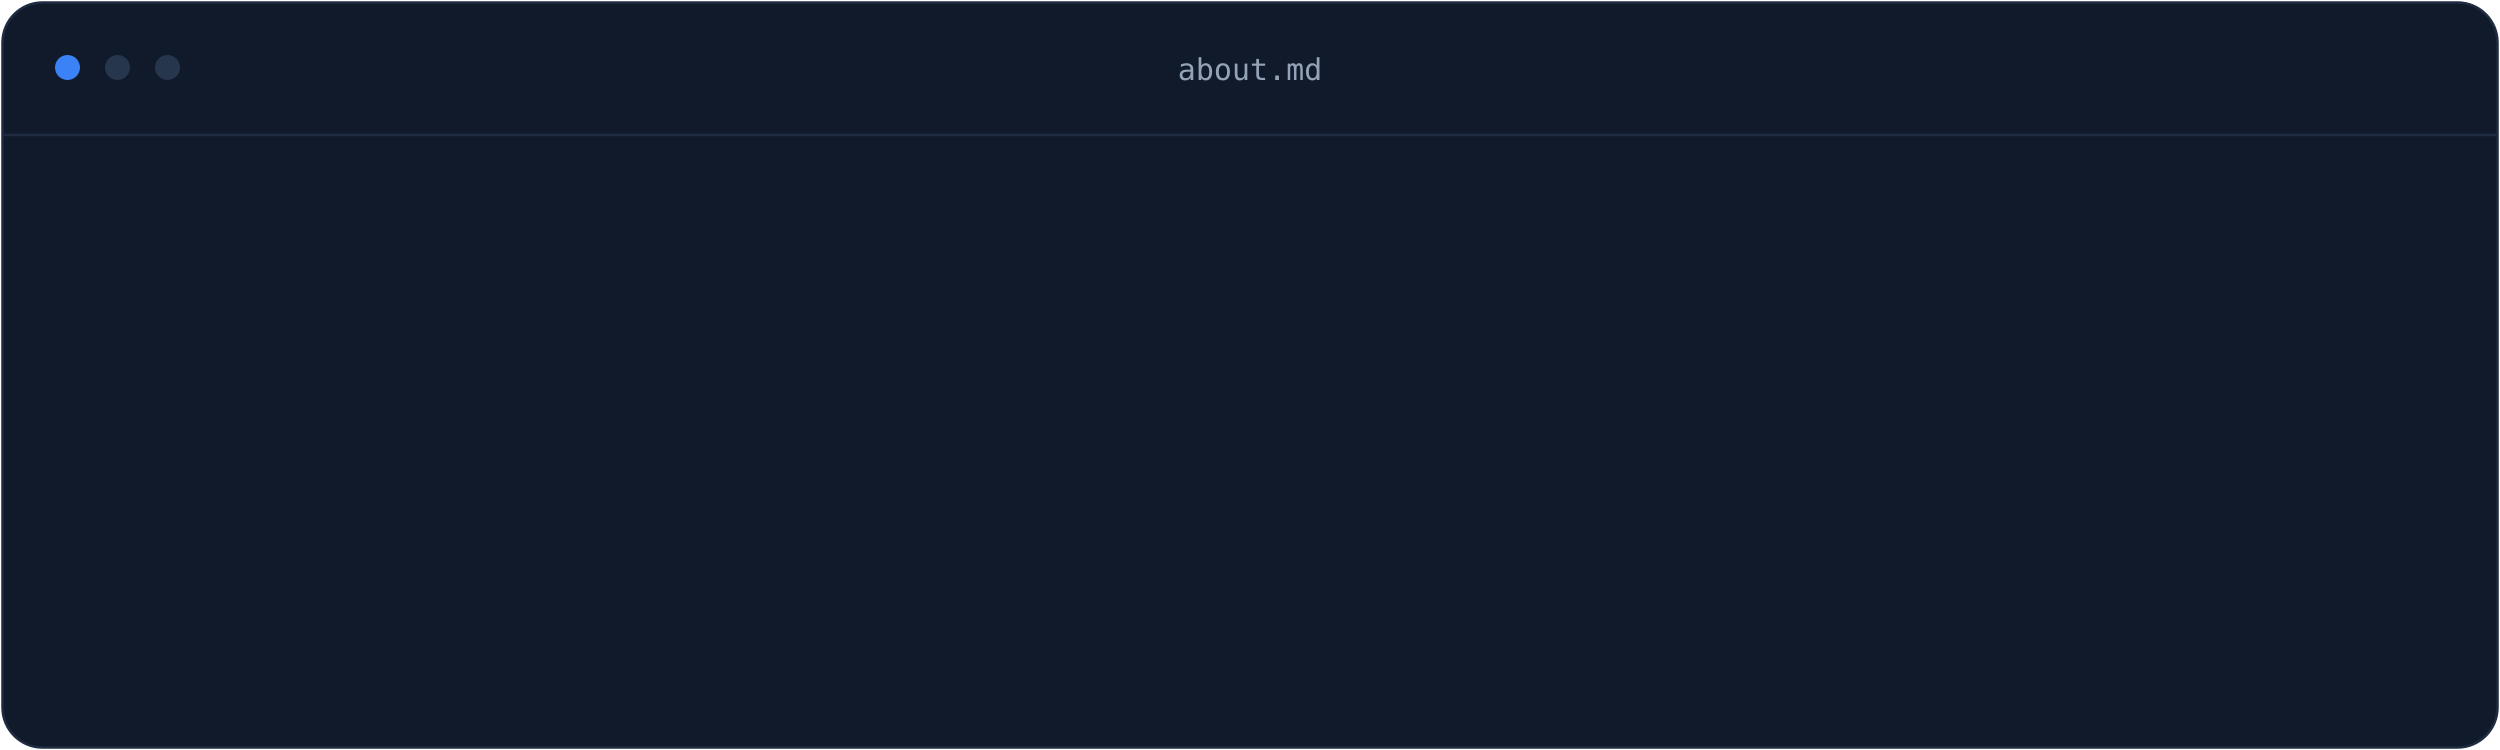
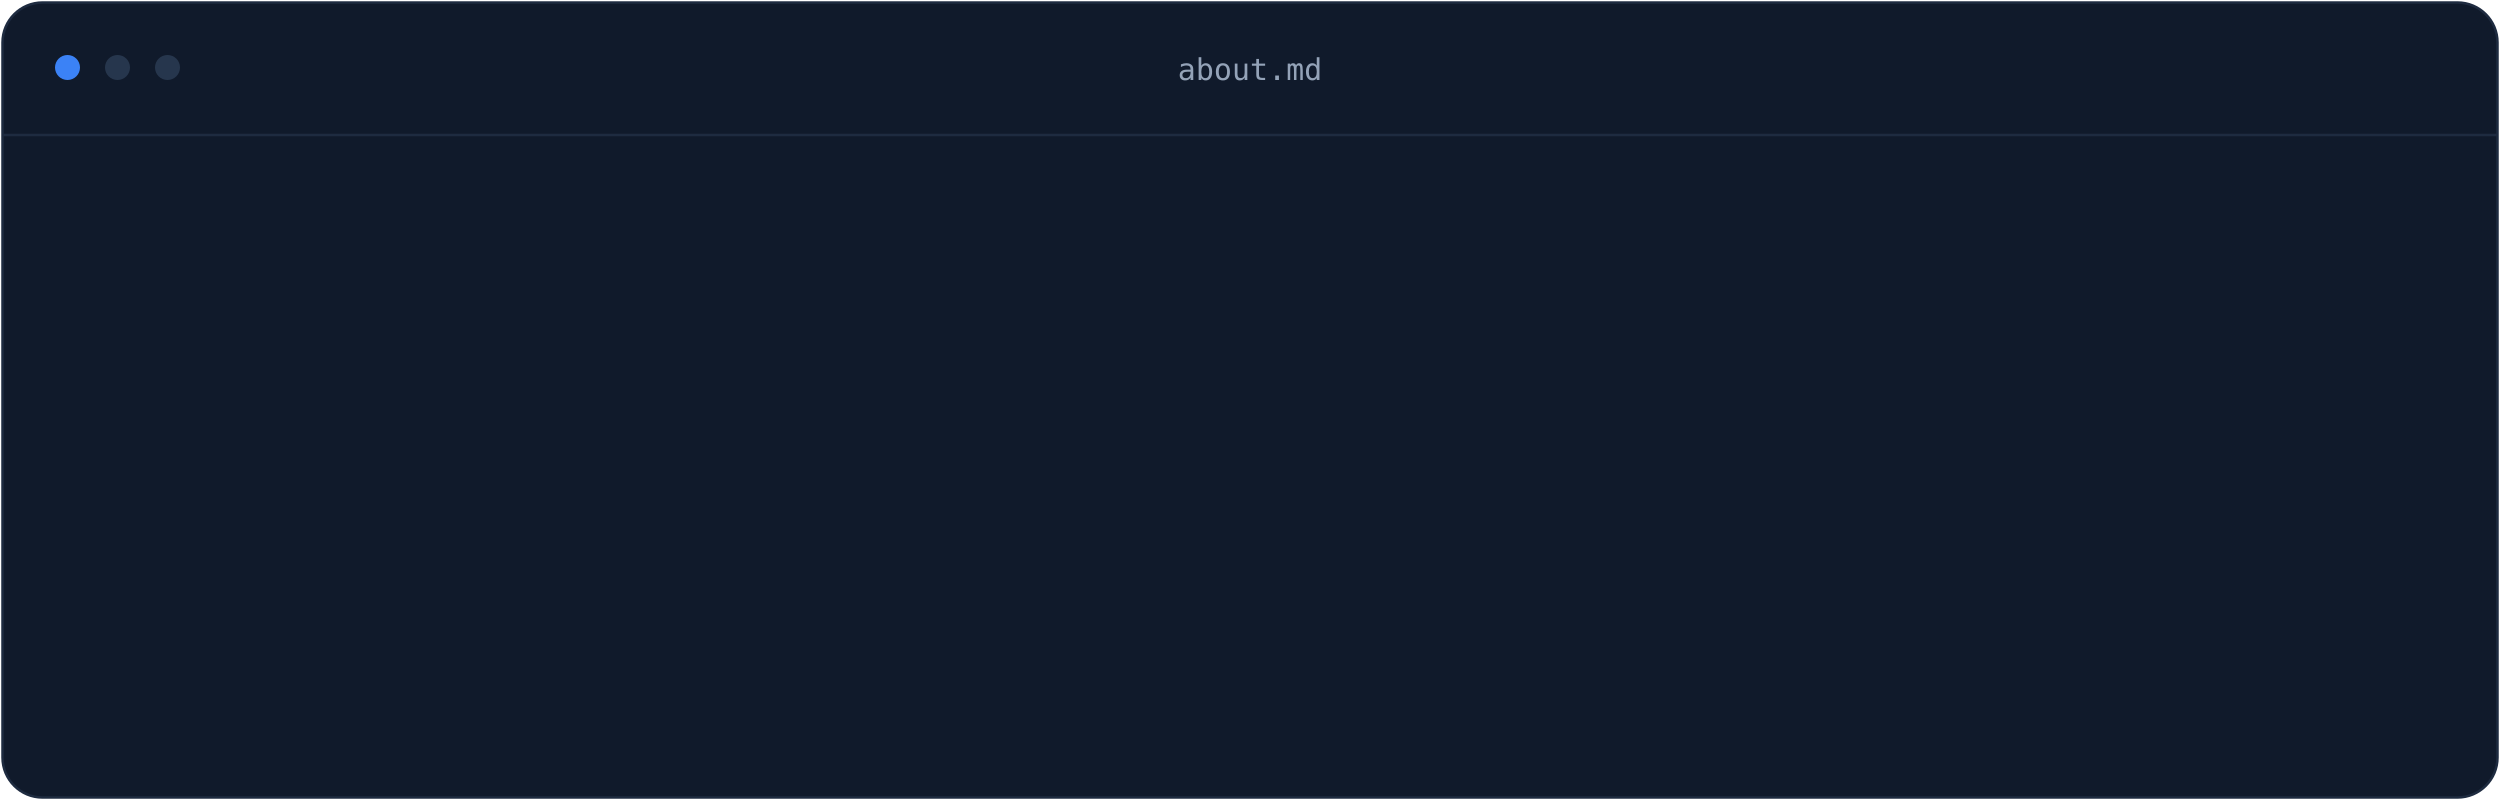
- <svg xmlns="http://www.w3.org/2000/svg" width="1000" height="300" viewBox="0 0 1000 300" role="img" aria-label="About Zahra Shariati">
+ <svg xmlns="http://www.w3.org/2000/svg" width="1000" height="320" viewBox="0 0 1000 320" role="img" aria-label="About Zahra Shariati — backend developer and project manager">
  <style>text{font-family:'JetBrains Mono','SFMono-Regular',Consolas,monospace}.sans{font-family:'Segoe UI',Arial,sans-serif}.fade{opacity:0;animation:fade .7s ease-out forwards}@keyframes fade{to{opacity:1;transform:translateY(0)}from{opacity:0;transform:translateY(7px)}}@media(prefers-reduced-motion:reduce){*{animation:none!important}.fade{opacity:1}}</style>
-   <rect x="1" y="1" width="998" height="298" rx="16" fill="#101A2B" stroke="#1E2B40" />
+   <rect x="1" y="1" width="998" height="318" rx="16" fill="#101A2B" stroke="#1E2B40" />
  <path d="M1 54H999" stroke="#1E2B40" />
  <circle cx="27" cy="27" r="5" fill="#3B82F6" />
  <circle cx="47" cy="27" r="5" fill="#26364D" />
  <circle cx="67" cy="27" r="5" fill="#26364D" />
  <text x="500" y="32" text-anchor="middle" font-size="12" fill="#94A3B8">about.md</text>
-   <text class="fade" x="38" y="93" font-size="14" fill="#60A5FA" style="animation-delay:.1s">$ whoami</text>
-   <text class="fade sans" x="38" y="126" font-size="23" font-weight="650" fill="#F1F5F9" style="animation-delay:.2s">Backend-focused web developer</text>
-   <text class="fade" x="38" y="164" font-size="14" fill="#CBD5E1" style="animation-delay:.32s">I work with PHP and Laravel to build web applications,</text>
-   <text class="fade" x="38" y="188" font-size="14" fill="#CBD5E1" style="animation-delay:.42s">and use MySQL to structure and manage application data.</text>
-   <text class="fade" x="38" y="231" font-size="12" fill="#94A3B8" style="animation-delay:.54s">ALSO FAMILIAR WITH</text>
-   <g class="fade" style="animation-delay:.65s">
-     <rect x="38" y="248" width="82" height="30" rx="8" fill="#172A46" stroke="#28466B" />
-     <text x="79" y="268" text-anchor="middle" font-size="12" fill="#BFDBFE">HTML</text>
-     <rect x="130" y="248" width="82" height="30" rx="8" fill="#172A46" stroke="#28466B" />
-     <text x="171" y="268" text-anchor="middle" font-size="12" fill="#BFDBFE">CSS</text>
+   <text class="fade" x="38" y="91" font-size="14" fill="#60A5FA" style="animation-delay:.1s">$ whoami</text>
+   <text class="fade sans" x="38" y="123" font-size="22" font-weight="650" fill="#F1F5F9" style="animation-delay:.2s">Backend Developer &amp; Project Manager</text>
+   <text class="fade" x="38" y="160" font-size="13" fill="#CBD5E1" style="animation-delay:.32s">I build web applications with PHP and Laravel,</text>
+   <text class="fade" x="38" y="183" font-size="13" fill="#CBD5E1" style="animation-delay:.42s">and work with MySQL to manage application data.</text>
+   <text class="fade" x="38" y="220" font-size="13" fill="#CBD5E1" style="animation-delay:.52s">I also manage projects: planning work, coordinating tasks,</text>
+   <text class="fade" x="38" y="243" font-size="13" fill="#CBD5E1" style="animation-delay:.62s">tracking progress and helping teams deliver on time.</text>
+   <text class="fade" x="38" y="281" font-size="11" fill="#94A3B8" style="animation-delay:.72s">CORE SKILLS</text>
+   <g class="fade" style="animation-delay:.8s">
+     <rect x="38" y="290" width="72" height="24" rx="7" fill="#172A46" stroke="#28466B" />
+     <text x="74" y="306" text-anchor="middle" font-size="11" fill="#BFDBFE">PHP</text>
+     <rect x="118" y="290" width="92" height="24" rx="7" fill="#172A46" stroke="#28466B" />
+     <text x="164" y="306" text-anchor="middle" font-size="11" fill="#BFDBFE">Laravel</text>
+     <rect x="218" y="290" width="82" height="24" rx="7" fill="#172A46" stroke="#28466B" />
+     <text x="259" y="306" text-anchor="middle" font-size="11" fill="#BFDBFE">MySQL</text>
  </g>
  <g class="fade" style="animation-delay:.35s">
-     <rect x="700" y="78" width="258" height="176" rx="14" fill="#0B1423" stroke="#1E2B40" />
-     <text x="724" y="108" font-size="11" fill="#94A3B8">DEVELOPMENT FLOW</text>
+     <rect x="700" y="78" width="258" height="206" rx="14" fill="#0B1423" stroke="#1E2B40" />
+     <text x="724" y="108" font-size="11" fill="#94A3B8">PROJECT DELIVERY</text>
    <rect x="724" y="129" width="210" height="30" rx="7" fill="#172A46" />
-     <text x="739" y="149" font-size="12" fill="#BFDBFE">01  Application logic</text>
-     <path d="M829 160v14" stroke="#3B82F6" stroke-width="1.5" />
-     <path d="M825 170l4 5 4-5" fill="none" stroke="#3B82F6" stroke-width="1.5" />
-     <rect x="724" y="179" width="210" height="30" rx="7" fill="#172A46" />
-     <text x="739" y="199" font-size="12" fill="#BFDBFE">02  Data persistence</text>
-     <path d="M829 210v14" stroke="#3B82F6" stroke-width="1.5" />
-     <path d="M825 220l4 5 4-5" fill="none" stroke="#3B82F6" stroke-width="1.5" />
-     <rect x="724" y="229" width="210" height="1" fill="#1E2B40" />
+     <text x="739" y="149" font-size="12" fill="#BFDBFE">01  Plan &amp; prioritize</text>
+     <path d="M829 160v12m-4-4 4 4 4-4" fill="none" stroke="#3B82F6" stroke-width="1.5" />
+     <rect x="724" y="176" width="210" height="30" rx="7" fill="#172A46" />
+     <text x="739" y="196" font-size="12" fill="#BFDBFE">02  Coordinate tasks</text>
+     <path d="M829 207v12m-4-4 4 4 4-4" fill="none" stroke="#3B82F6" stroke-width="1.5" />
+     <rect x="724" y="223" width="210" height="30" rx="7" fill="#172A46" />
+     <text x="739" y="243" font-size="12" fill="#BFDBFE">03  Track delivery</text>
+     <text x="829" y="272" text-anchor="middle" font-size="10" fill="#60A5FA">ALIGN · EXECUTE · DELIVER</text>
  </g>
</svg>
